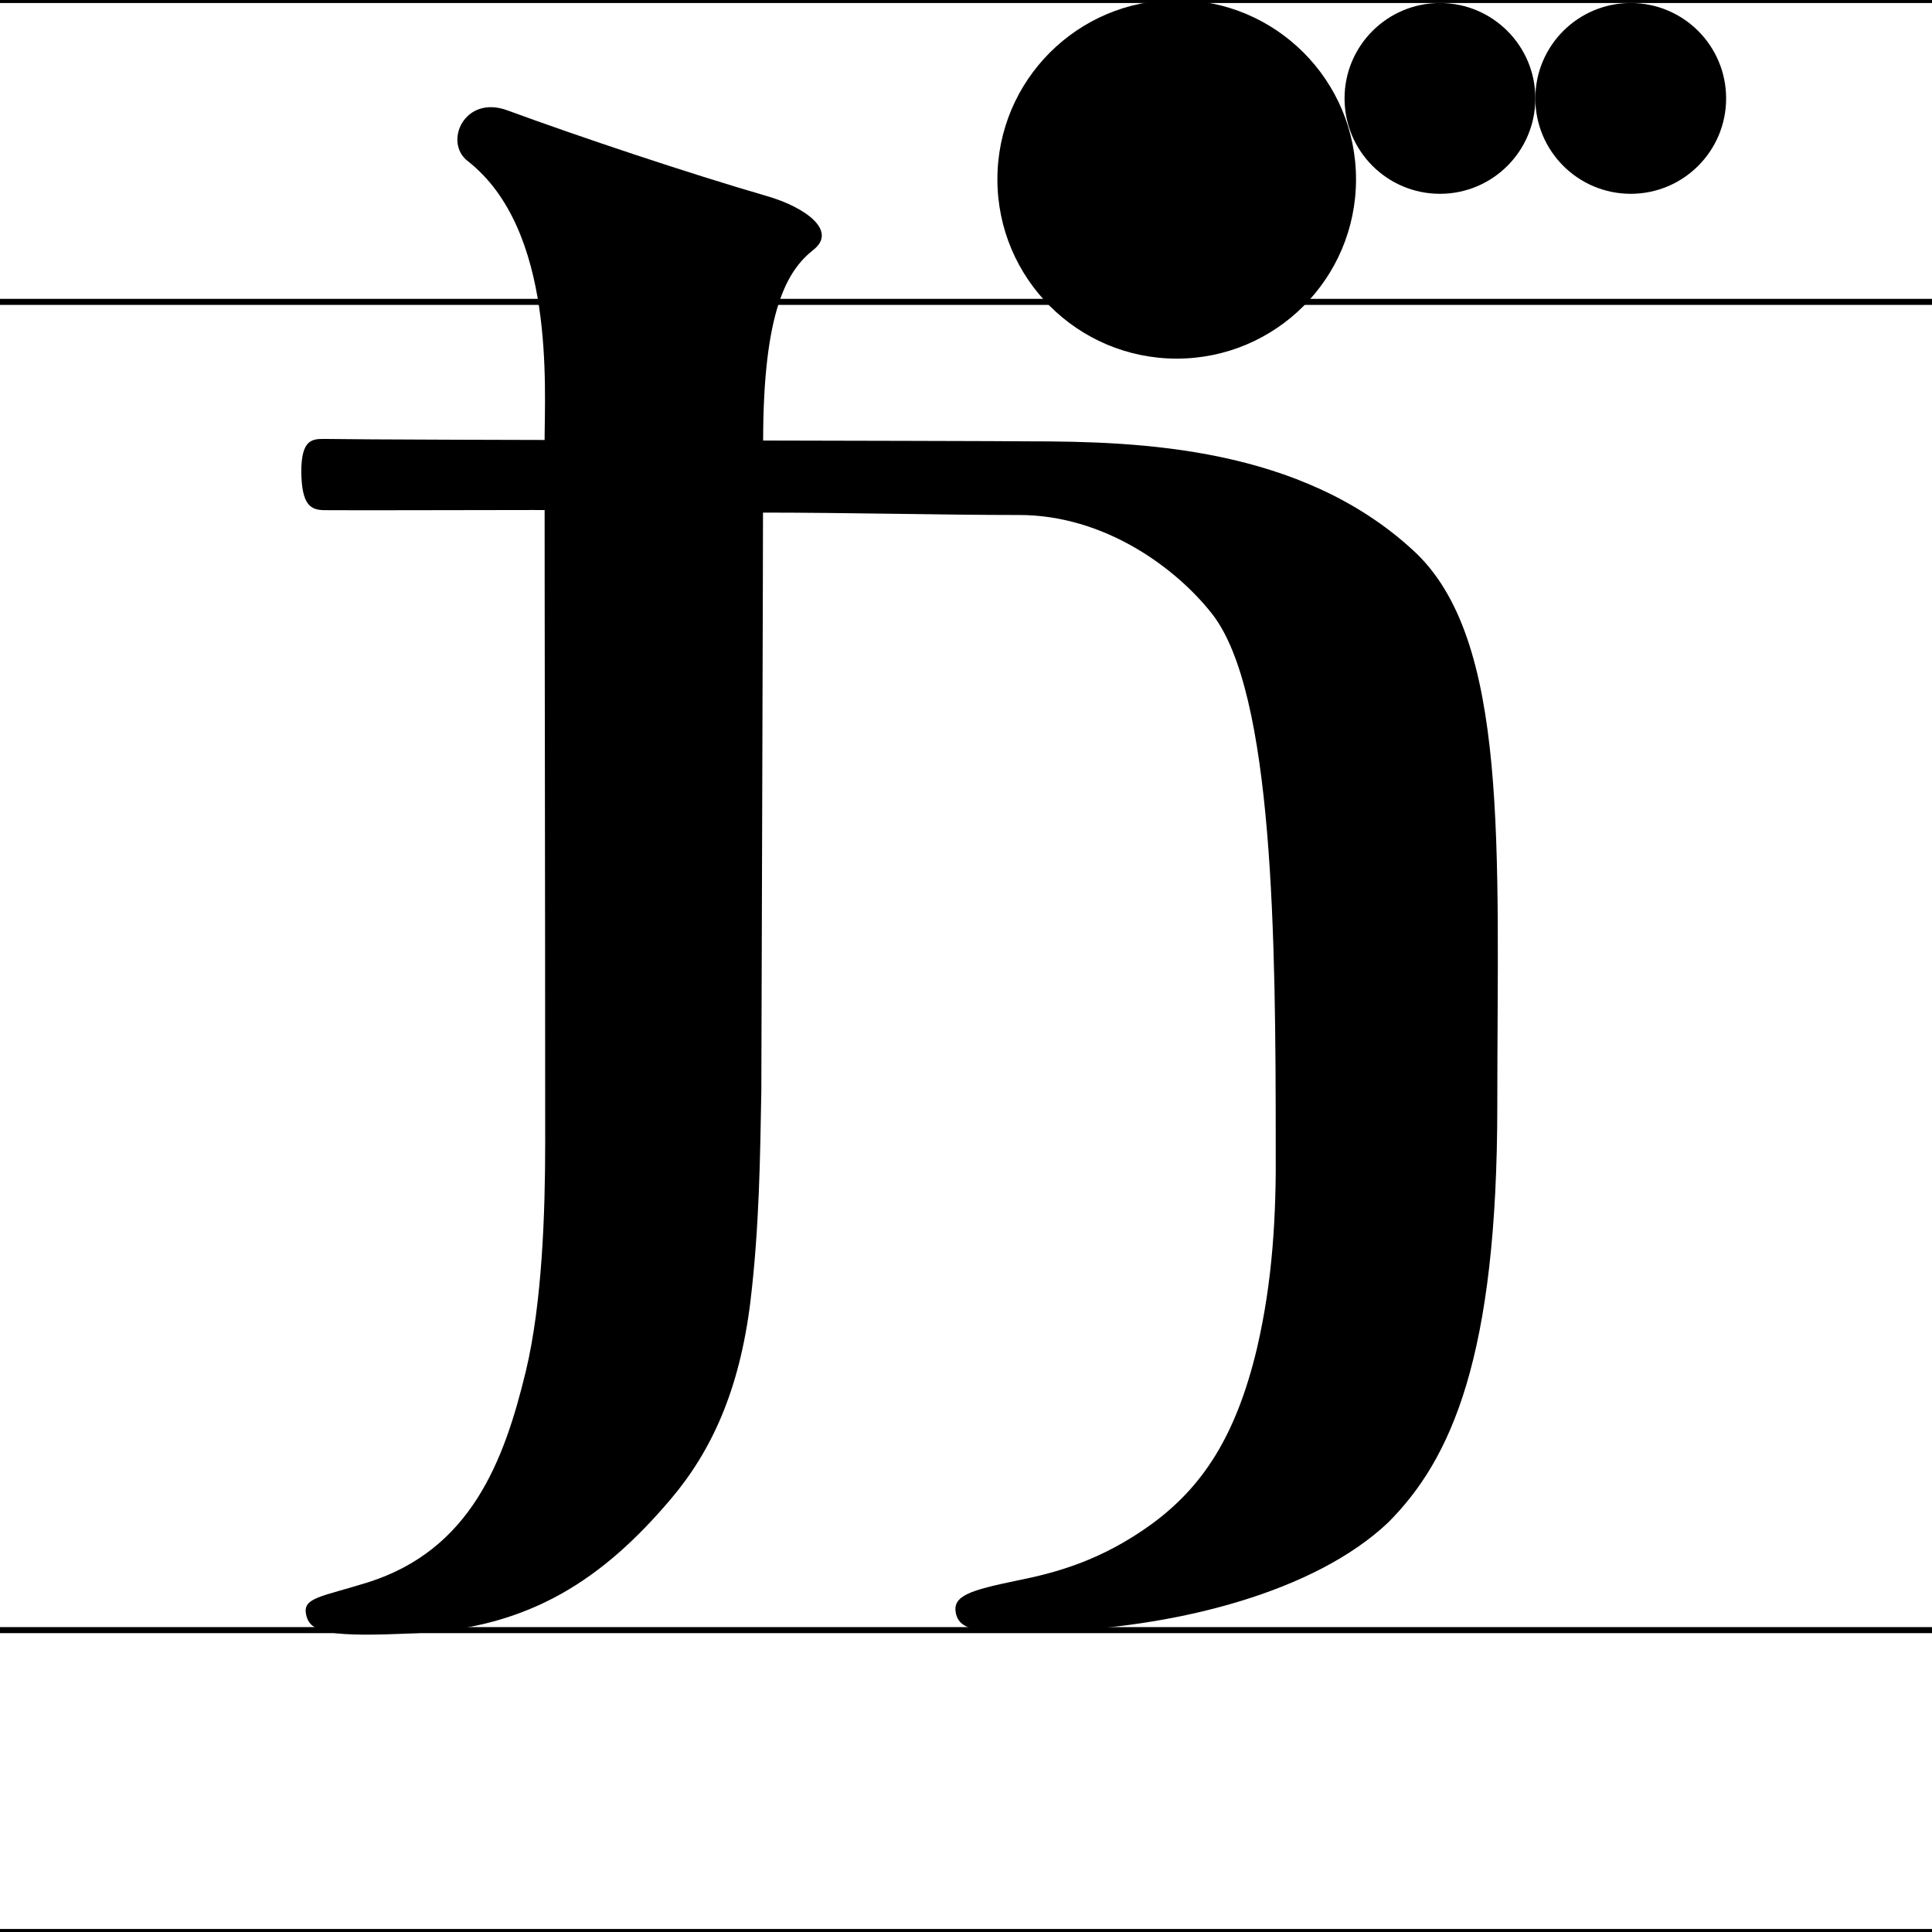
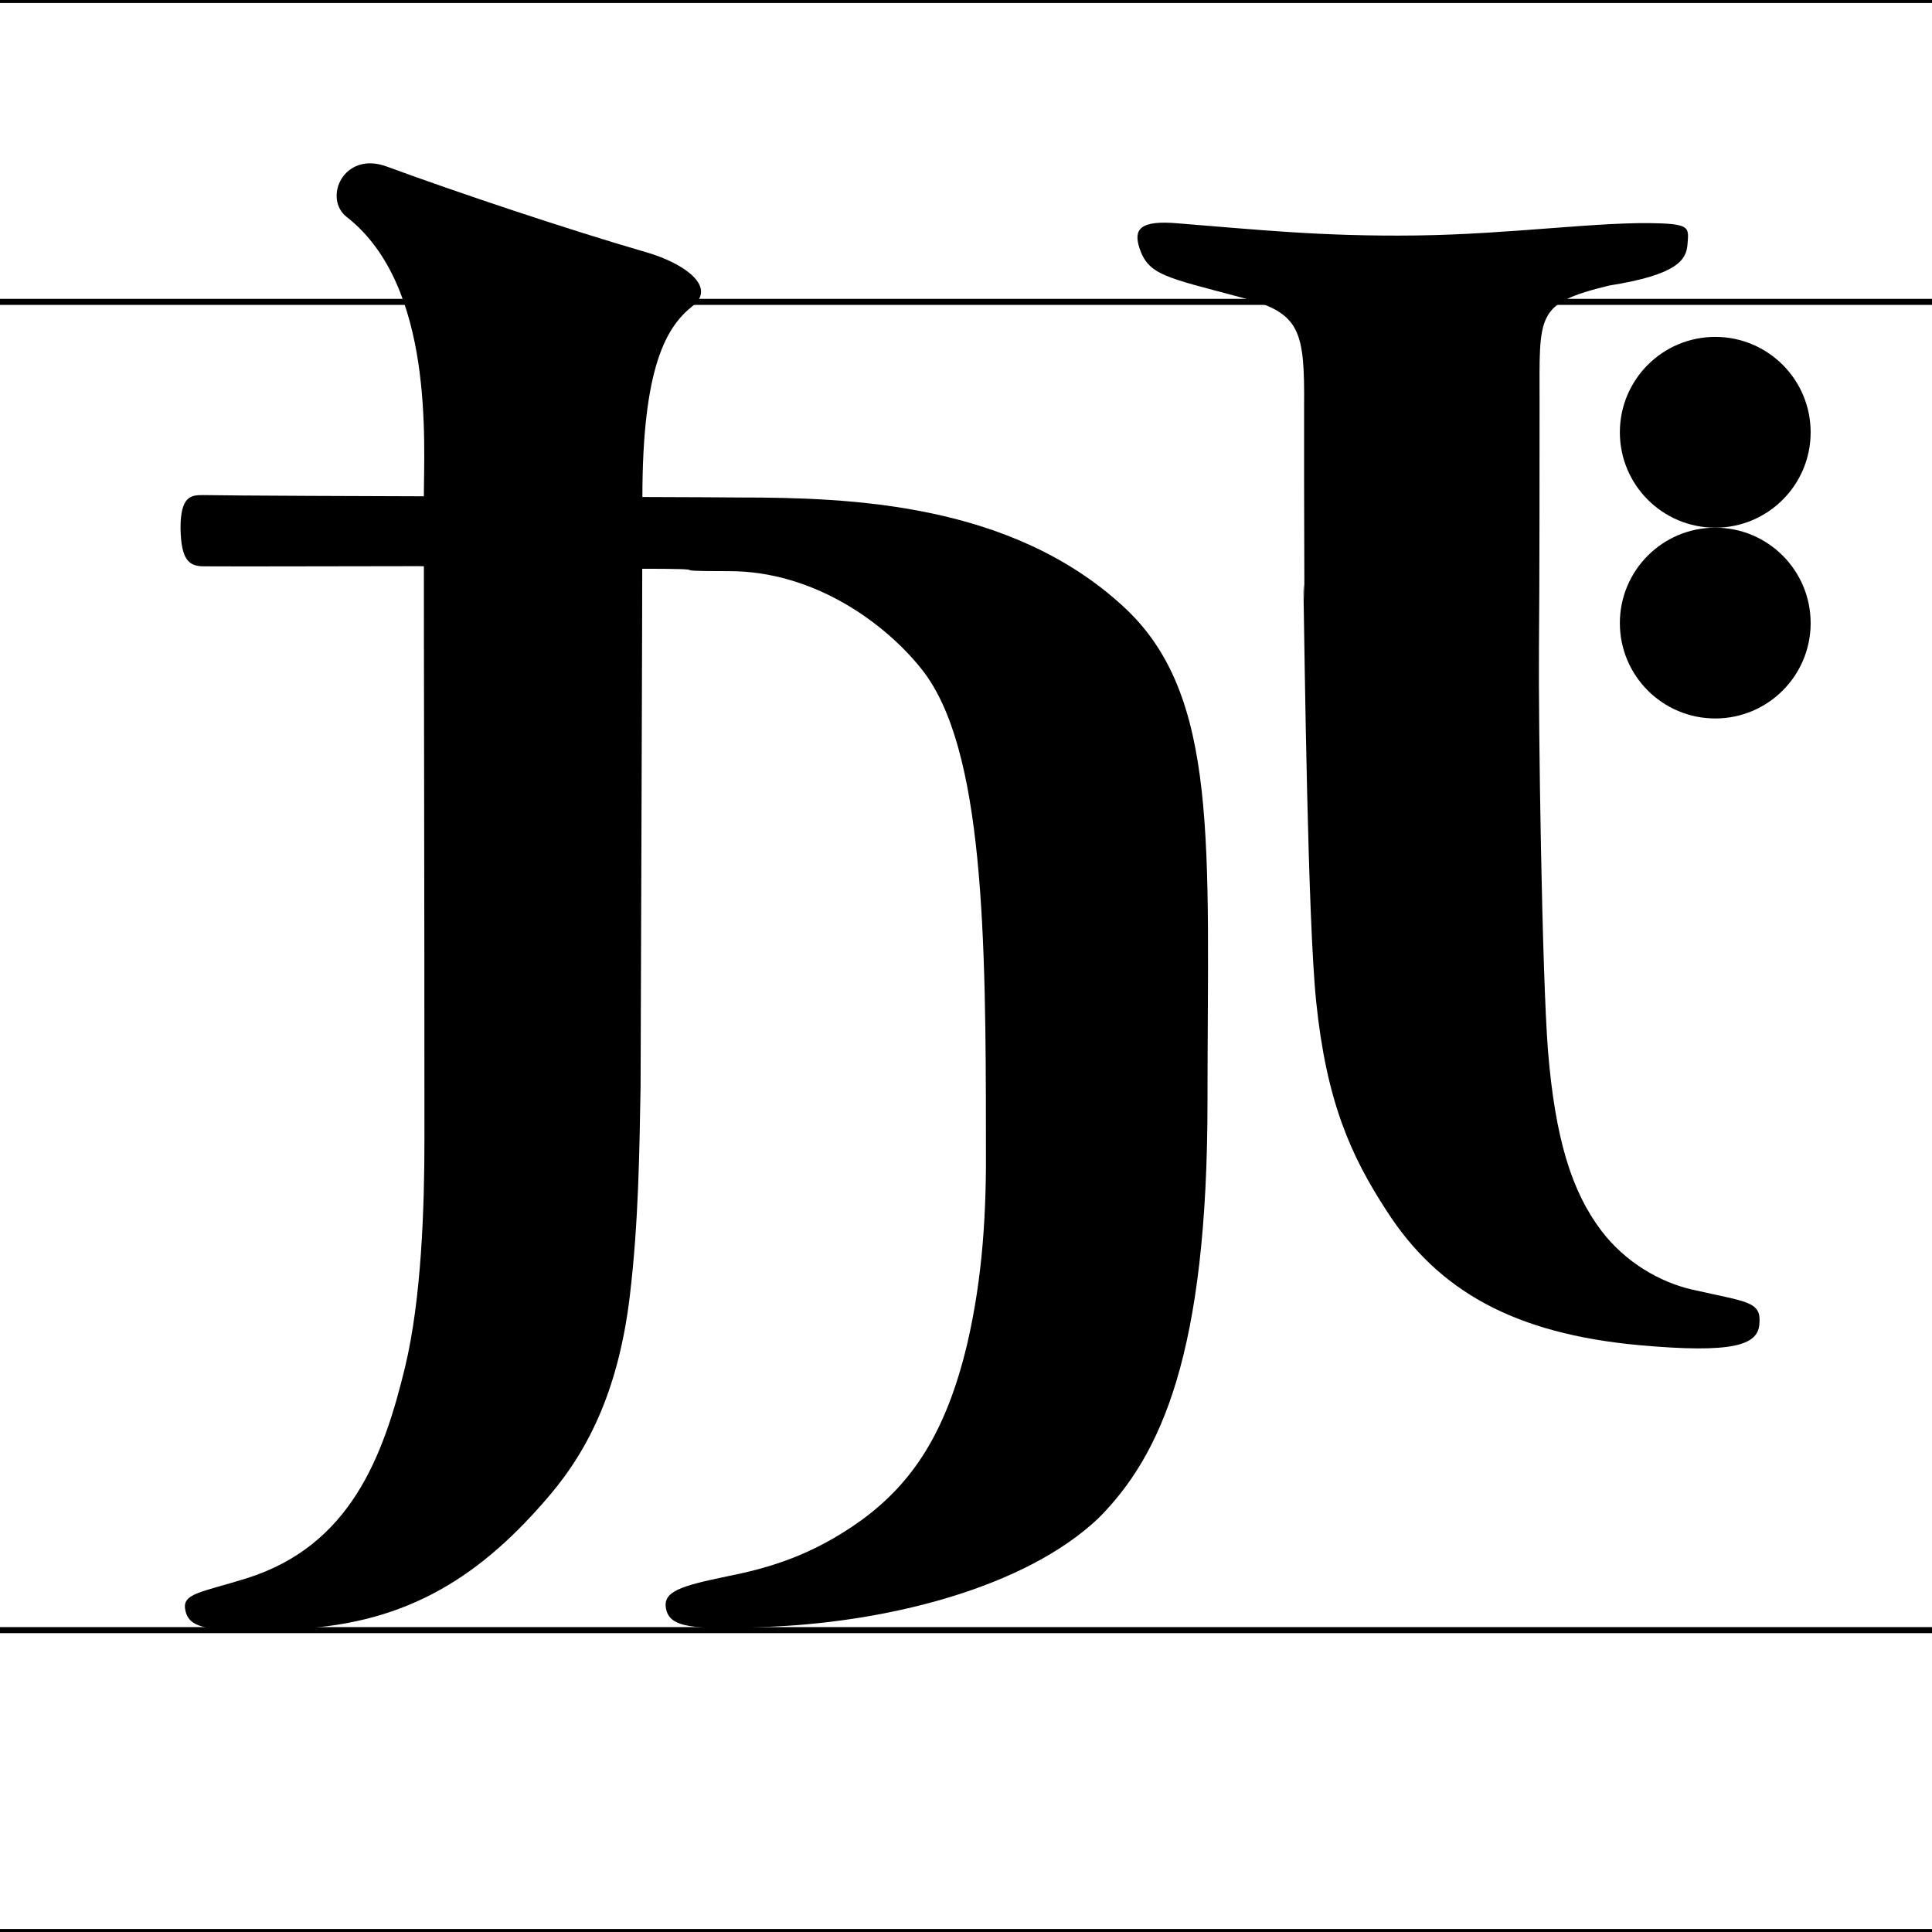
<svg xmlns="http://www.w3.org/2000/svg" version="1.1" x="0px" y="0px" viewBox="0 0 320 320" enable-background="new 0 0 320 320" xml:space="preserve">
  <g id="guideline">
    <line fill="none" stroke="#000000" stroke-miterlimit="10" x1="320" y1="270" x2="0" y2="270" />
    <line fill="none" stroke="#000000" stroke-miterlimit="10" x1="320" y1="320" x2="0" y2="320" />
    <line fill="none" stroke="#000000" stroke-miterlimit="10" x1="320" y1="50" x2="0" y2="50" />
    <line fill="none" stroke="#000000" stroke-miterlimit="10" x1="320" y1="0" x2="0" y2="0" />
  </g>
  <g id="glyph">
-     <path d="M234,91.1c-18.6-17.1-45.2-18-63.6-18c-7.4-0.1-105.7-0.2-116.8-0.4c-2,0-3.7,0.2-3.7,5.5c0.1,5.3,1.4,6.3,3.9,6.3   c14.7,0.1,53-0.3,71.6,0.4c15.8,0,30.5,0.4,43.4,0.4c14.1,0,25.9,8.7,31.9,16.3c10.3,13,10.6,54.1,10.6,88.3   c0.1,11.4-0.5,22.2-3.1,33.4c-3.5,14.7-9.1,23-17.4,29.1c-8.4,6.1-15.9,8.1-22.4,9.4c-7.7,1.6-10.6,2.5-10.1,5.3   c0.6,3.1,3.9,3.7,18.1,3c18.7-0.9,41.2-6.3,53.5-17.9c10.5-10.5,18.1-27.5,18.1-69.1C248,140.6,250.1,105.7,234,91.1z" />
-     <circle cx="194.9" cy="29.7" r="29.7" />
-     <path d="M127.1,32.5c-13.1-3.8-31.3-9.9-43-14.2c-7.2-2.7-10.7,5.3-6.6,8.4C92,38.1,90.2,64.1,90.2,73.3c0,33.3,0.1,70.9,0.1,116   c0,11.6-0.5,26.5-3.2,37.8c-3.6,14.9-9.1,29.6-26.2,35c-7.7,2.4-10.8,2.5-10.2,5.3c0.6,3.1,3.9,3.8,18.3,3.1   c18.9-0.9,31-9.1,42.1-22.2c6.7-7.9,11.4-18,13.2-32.8c1.5-12.5,1.6-24.3,1.8-34.8c0-3.6,0.3-90.4,0.3-107.6   c0-21.7,4-28.3,8.3-31.7C138.8,38.2,133.3,34.3,127.1,32.5z" />
-     <circle cx="238.5" cy="16.3" r="15.8" />
-     <circle cx="270.1" cy="16.3" r="15.8" />
+     <circle cx="284.1" cy="71.6" r="15.8" />
+     <circle cx="284.1" cy="103.2" r="15.8" />
+     <path d="M186,100.4c-18.6-17.1-45.2-18-63.6-18c-7.4-0.1-77.7-0.2-88.8-0.4c-2,0-3.7,0.2-3.7,5.5c0.1,5.3,1.4,6.3,3.9,6.3   c14.7,0.1,53-0.3,71.6,0.4c15.8,0,2.5,0.4,15.4,0.4c14.1,0,25.9,8.7,31.9,16.3c10.3,13,10.6,44.1,10.6,78.3   c0.1,11.4-0.5,22.2-3.1,33.4c-3.5,14.7-9.1,23-17.4,29.1c-8.4,6.1-15.9,8.1-22.4,9.4c-7.7,1.6-10.6,2.5-10.1,5.3   c0.6,3.1,3.9,3.7,18.1,3c18.7-0.9,41.2-6.3,53.5-17.9c10.5-10.5,18.1-27.5,18.1-69.1C200,139.9,202.1,115.1,186,100.4z" />
+     <path d="M107.1,41.8C94,38,75.8,31.9,64.1,27.6c-7.2-2.7-10.7,5.3-6.6,8.4C72,47.4,70.2,73.4,70.2,82.6c0,33.3,0.1,60.9,0.1,106   c0,11.6-0.5,26.5-3.2,37.8c-3.6,14.9-9.1,29.6-26.2,35c-7.7,2.4-10.8,2.5-10.2,5.3c0.6,3.1,3.9,3.8,18.3,3.1   c18.9-0.9,31-9.1,42.1-22.2c6.7-7.9,11.4-18,13.2-32.8c1.5-12.5,1.6-24.3,1.8-34.8c0-3.6,0.3-80.4,0.3-97.6c0-21.7,4-28.3,8.3-31.7   C118.8,47.5,113.3,43.6,107.1,41.8z" />
+     <path d="M188.7,41c1.5,4.6,4.3,4.9,17,8.3c9.7,2.5,10.4,5.4,10.3,18.1c0,5.2,0,12.7,0,12.7c0.1,33.3,0,11.9-0.1,17.9   c0.2,11.4,0.7,54.3,2.1,67.9c1.7,16.5,5.7,25.5,11.7,34.7c8.5,13.2,21.1,20.3,41.8,22.2c15.5,1.4,19.6,0,19.9-3.4   c0.4-3.9-1.9-3.7-11.1-5.8c-5.3-1.2-11.1-4.5-15.1-9.8c-4.9-6.5-7.6-15.2-8.8-29.7c-1-12.6-1.6-54.2-1.5-66.8   c0.1-8.7,0.1-35.6,0.1-40.5c0-14.9-0.7-16.5,11.5-19.5c11.4-1.8,12.8-4.3,13-6.8c0.2-2.6,0.5-3.3-4.4-3.5c-9.8-0.4-24.6,1.8-40.5,2   c-15.8,0.2-26.7-1-39.4-2C188.6,36.4,187.8,38.1,188.7,41z" />
  </g>
</svg>
